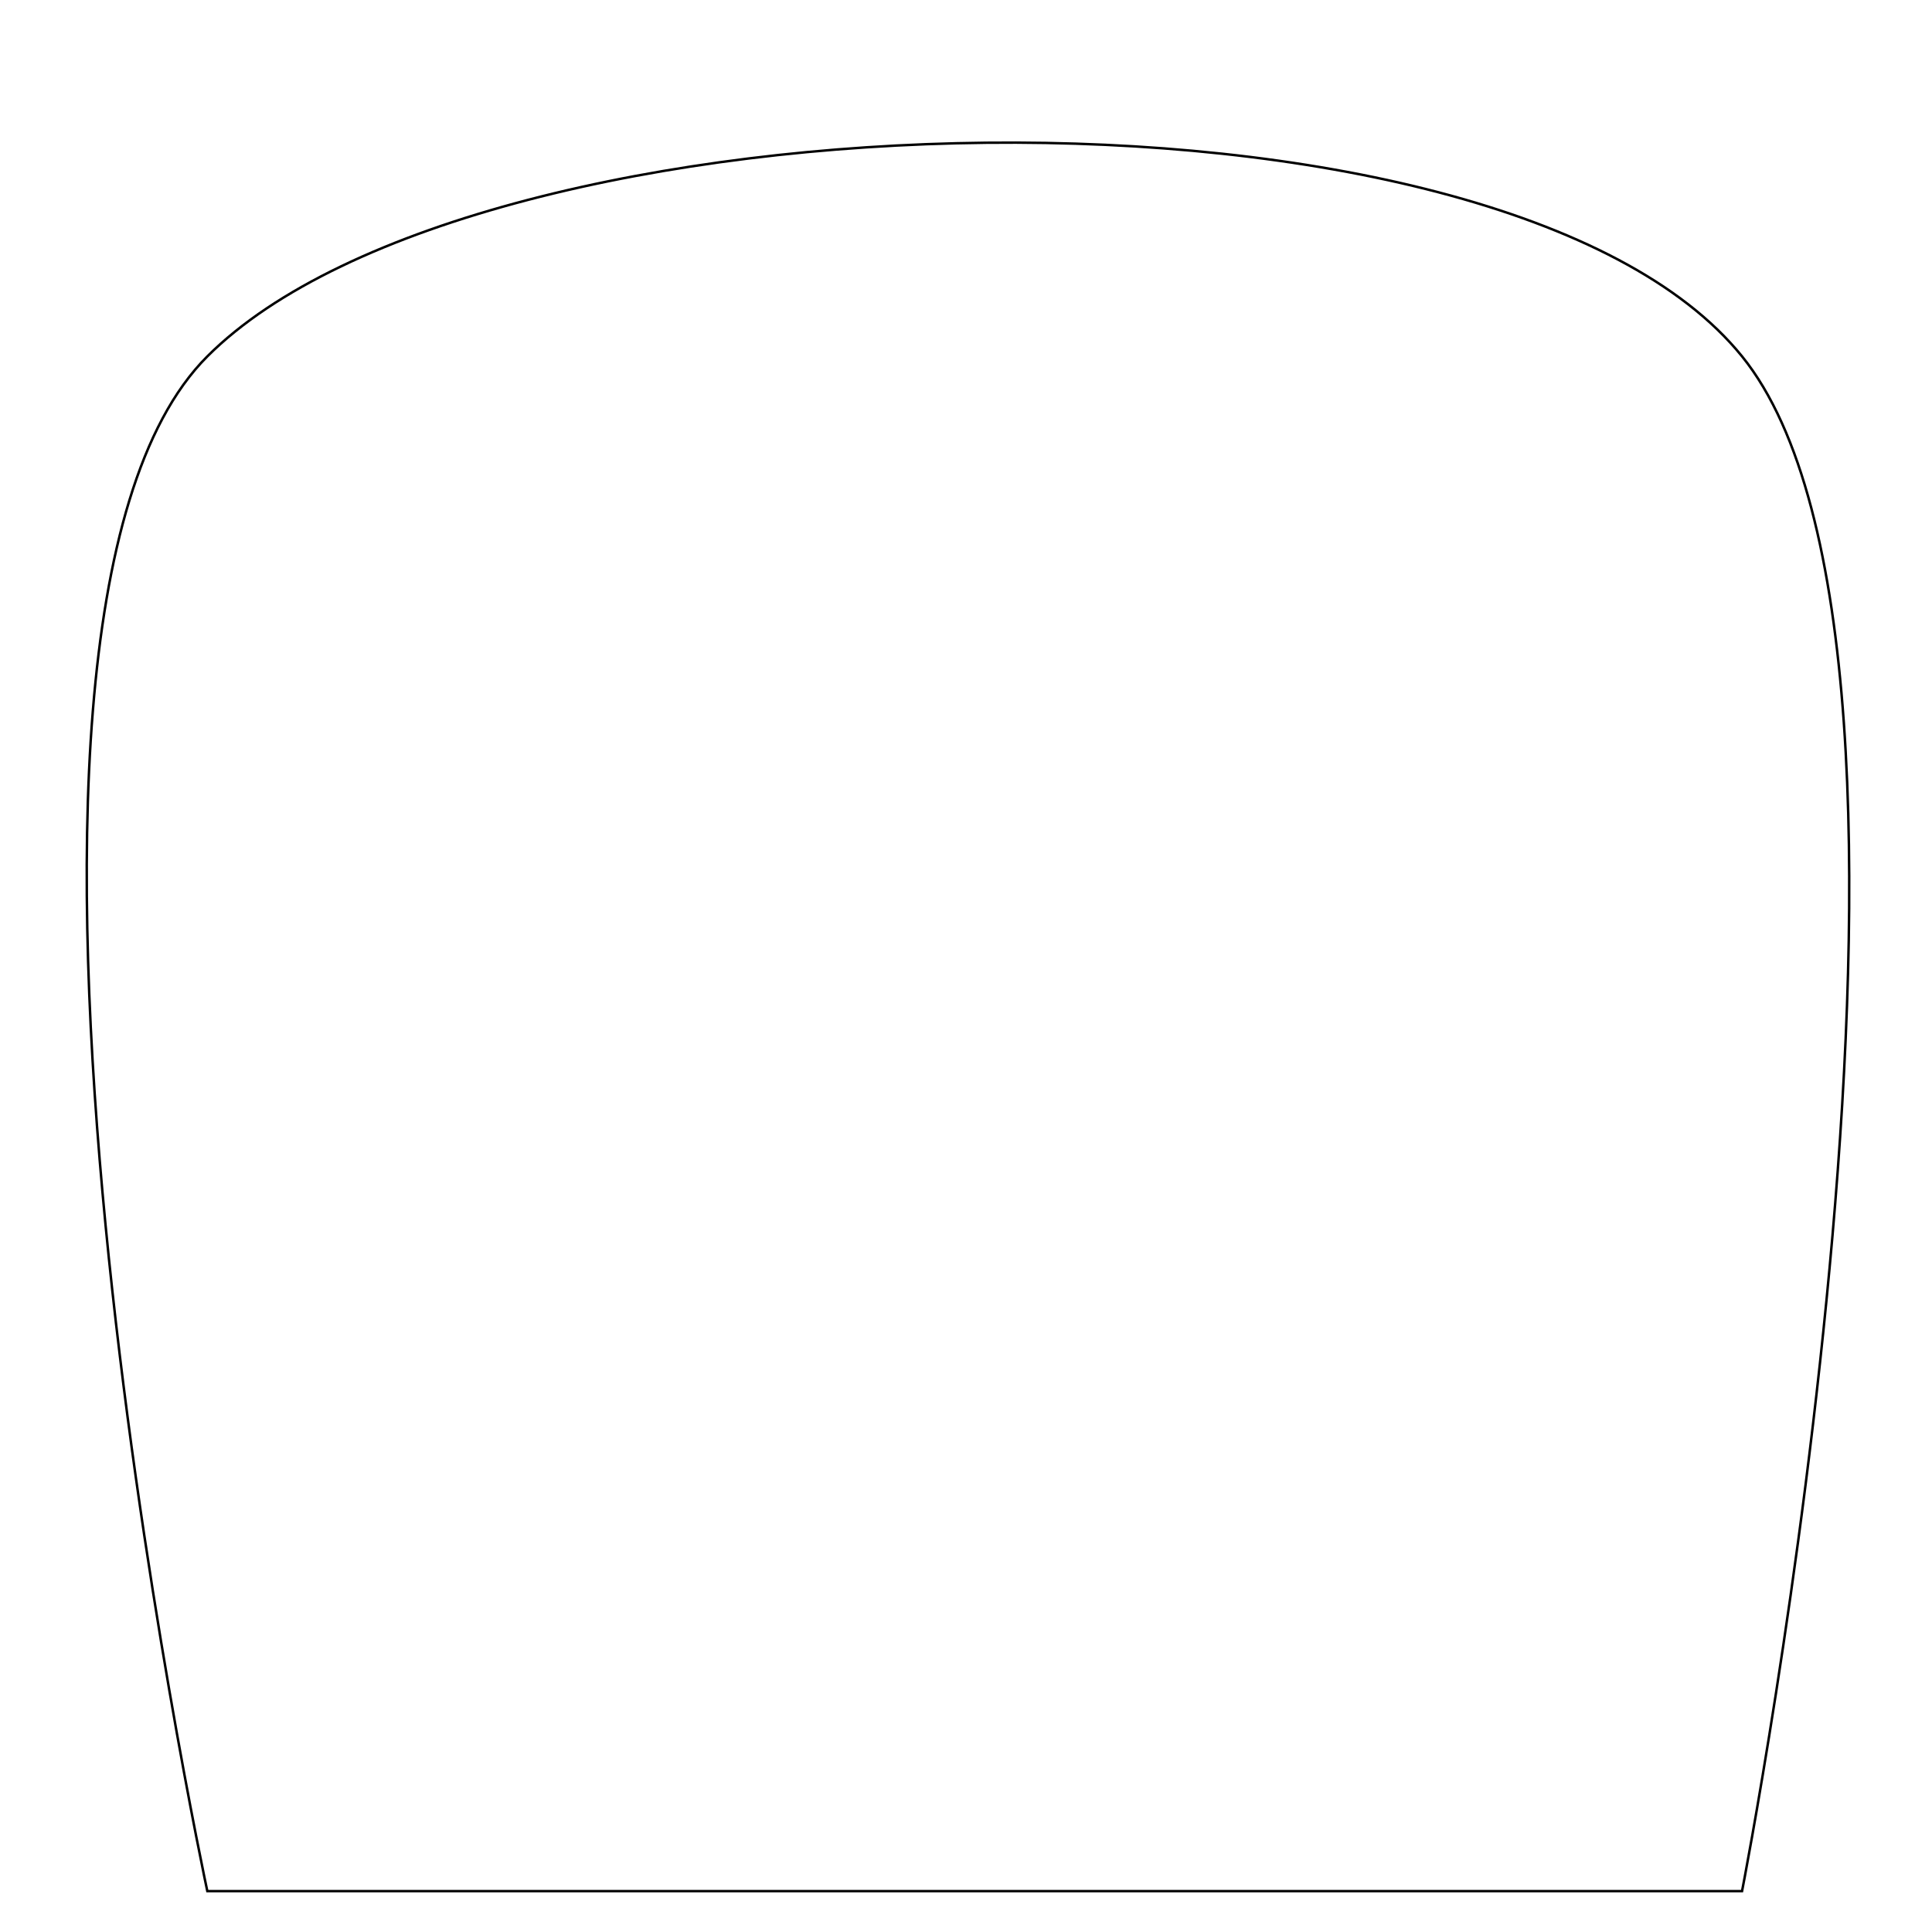
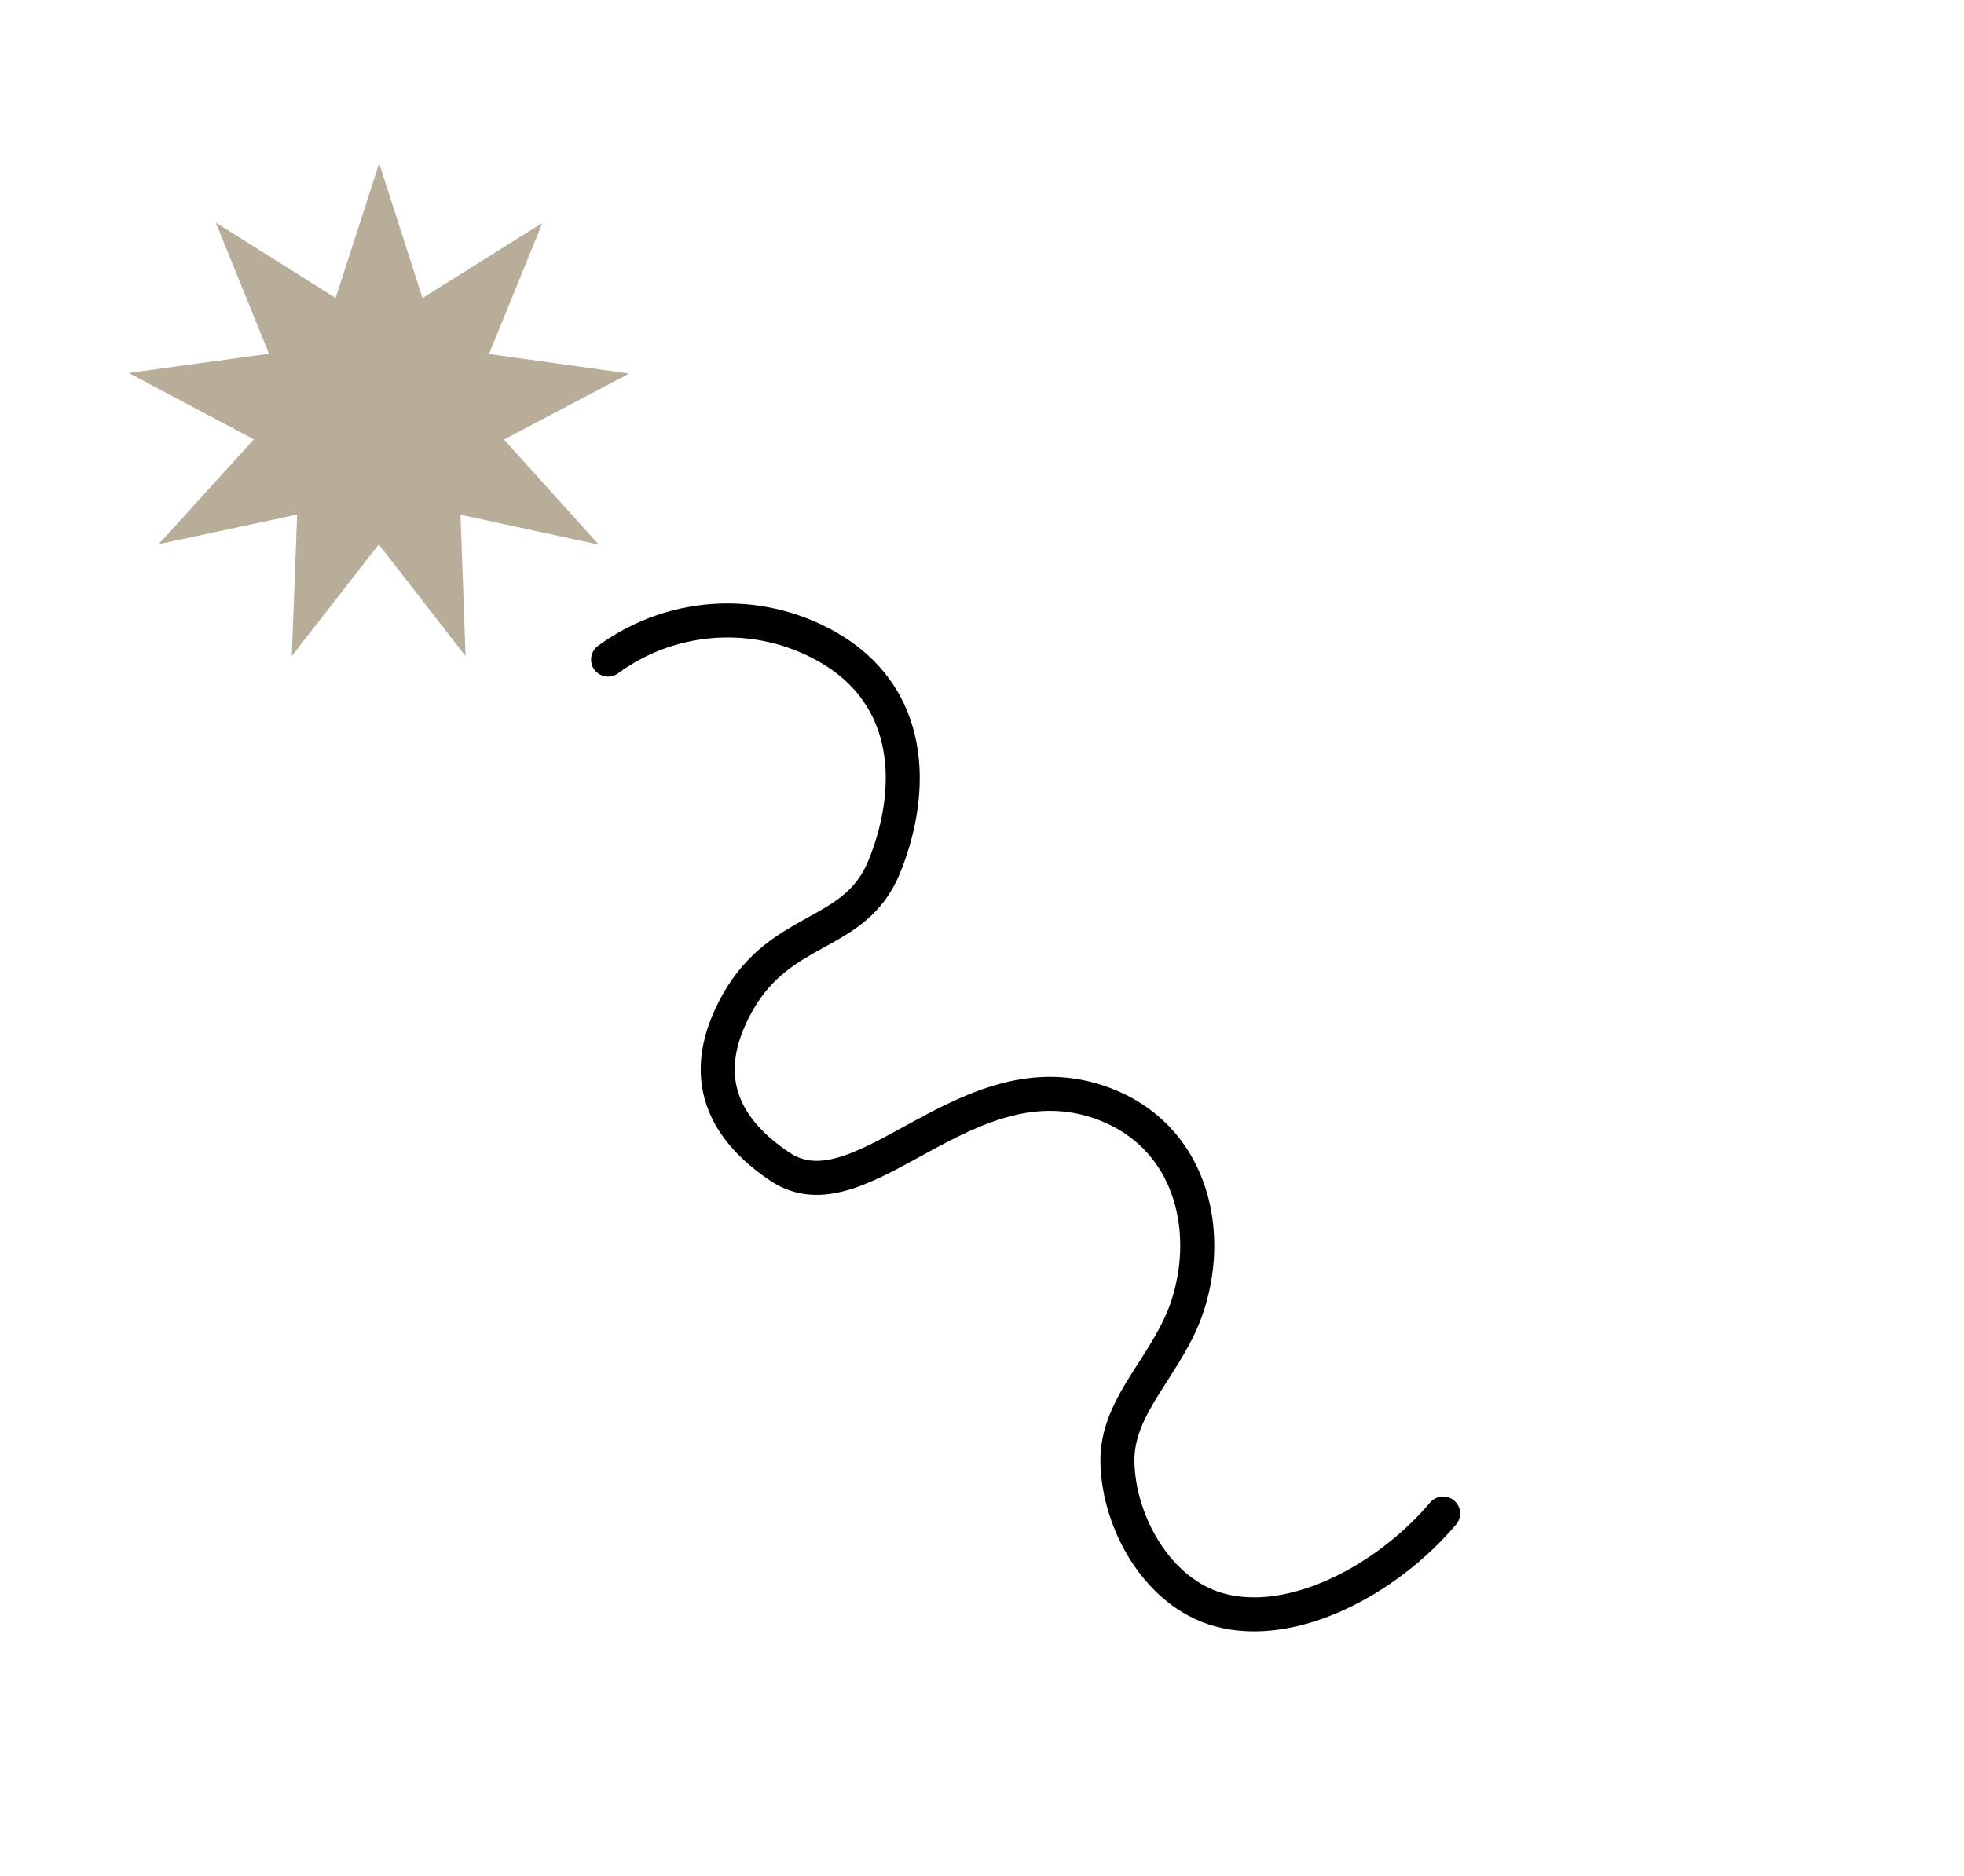
- <svg xmlns="http://www.w3.org/2000/svg" id="Слой_1" data-name="Слой 1" viewBox="0 0 1568.18 1568.18">
+ <svg xmlns="http://www.w3.org/2000/svg" id="Слой_1" data-name="Слой 1" viewBox="0 0 288.62 275.62">
  <defs>
-     <style>.cls-1{fill:none;stroke:#000;stroke-miterlimit:10;stroke-width:2px;}</style>
+     <style>.cls-1{fill:#b8ad99;}.cls-2{fill:none;stroke:#000;stroke-linecap:round;stroke-linejoin:round;stroke-width:5px;}</style>
  </defs>
-   <path class="cls-1" d="M1414,1535H168.28s-220.21-1025.51,0-1245.72,1050-242.24,1245.73,0S1414,1535,1414,1535Z" />
+   <polygon class="cls-1" points="49.32 43.79 55.72 24 62.09 43.8 79.71 32.76 71.86 52.02 92.46 54.89 74.06 64.59 88 80.04 67.67 75.65 68.42 96.43 55.66 80 42.88 96.41 43.67 75.62 23.33 79.97 37.3 64.56 18.92 54.81 39.53 51.98 31.71 32.71 49.32 43.79" />
+   <path class="cls-2" d="M89.36,96.93a29.68,29.68,0,0,1,33.3-1.23c12.3,7.85,11.33,21.85,7.25,31.75-4.31,10.45-15.06,8.38-21.53,19.92-6.14,10.95-1.85,18.69,6.25,24.09,12.1,8.08,27.4-16.83,47.58-9.26,12.52,4.7,16,18.09,12.38,29.47-2.8,8.88-10.58,14.67-10.38,23.27.2,8.81,5.9,19.13,14.94,21.63,10.86,3,24.73-4.46,32.92-14.15" />
</svg>
